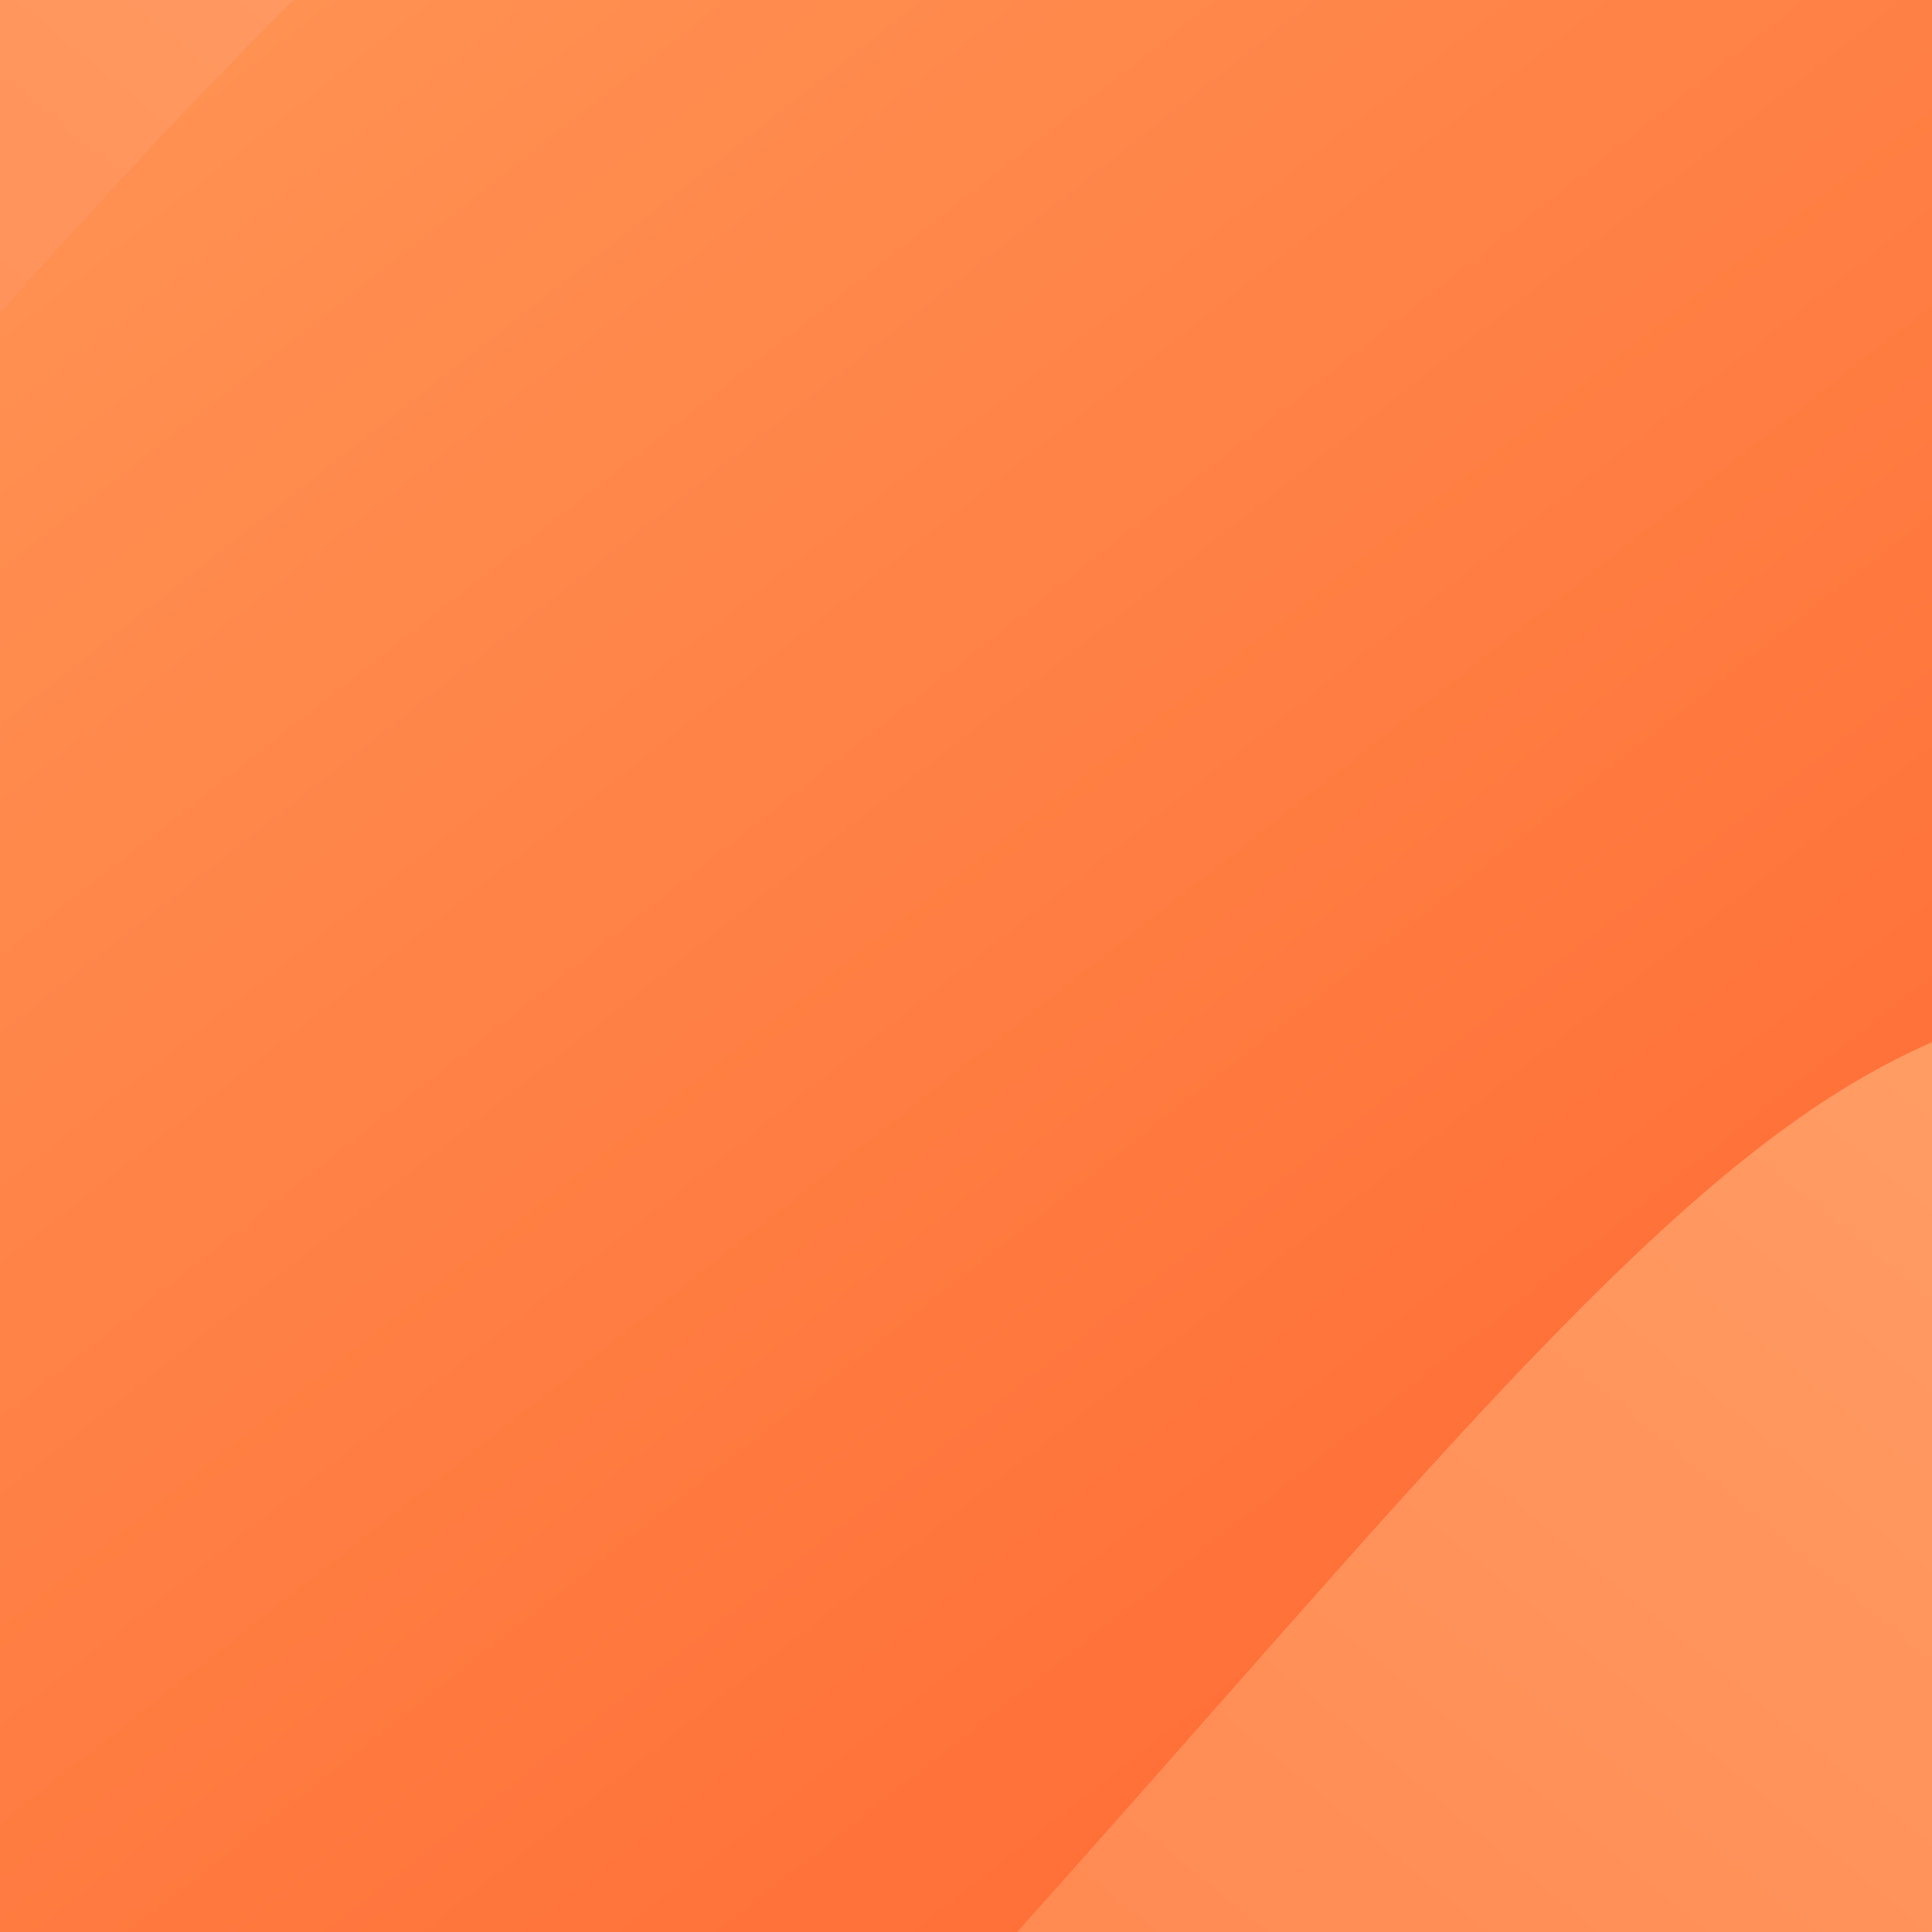
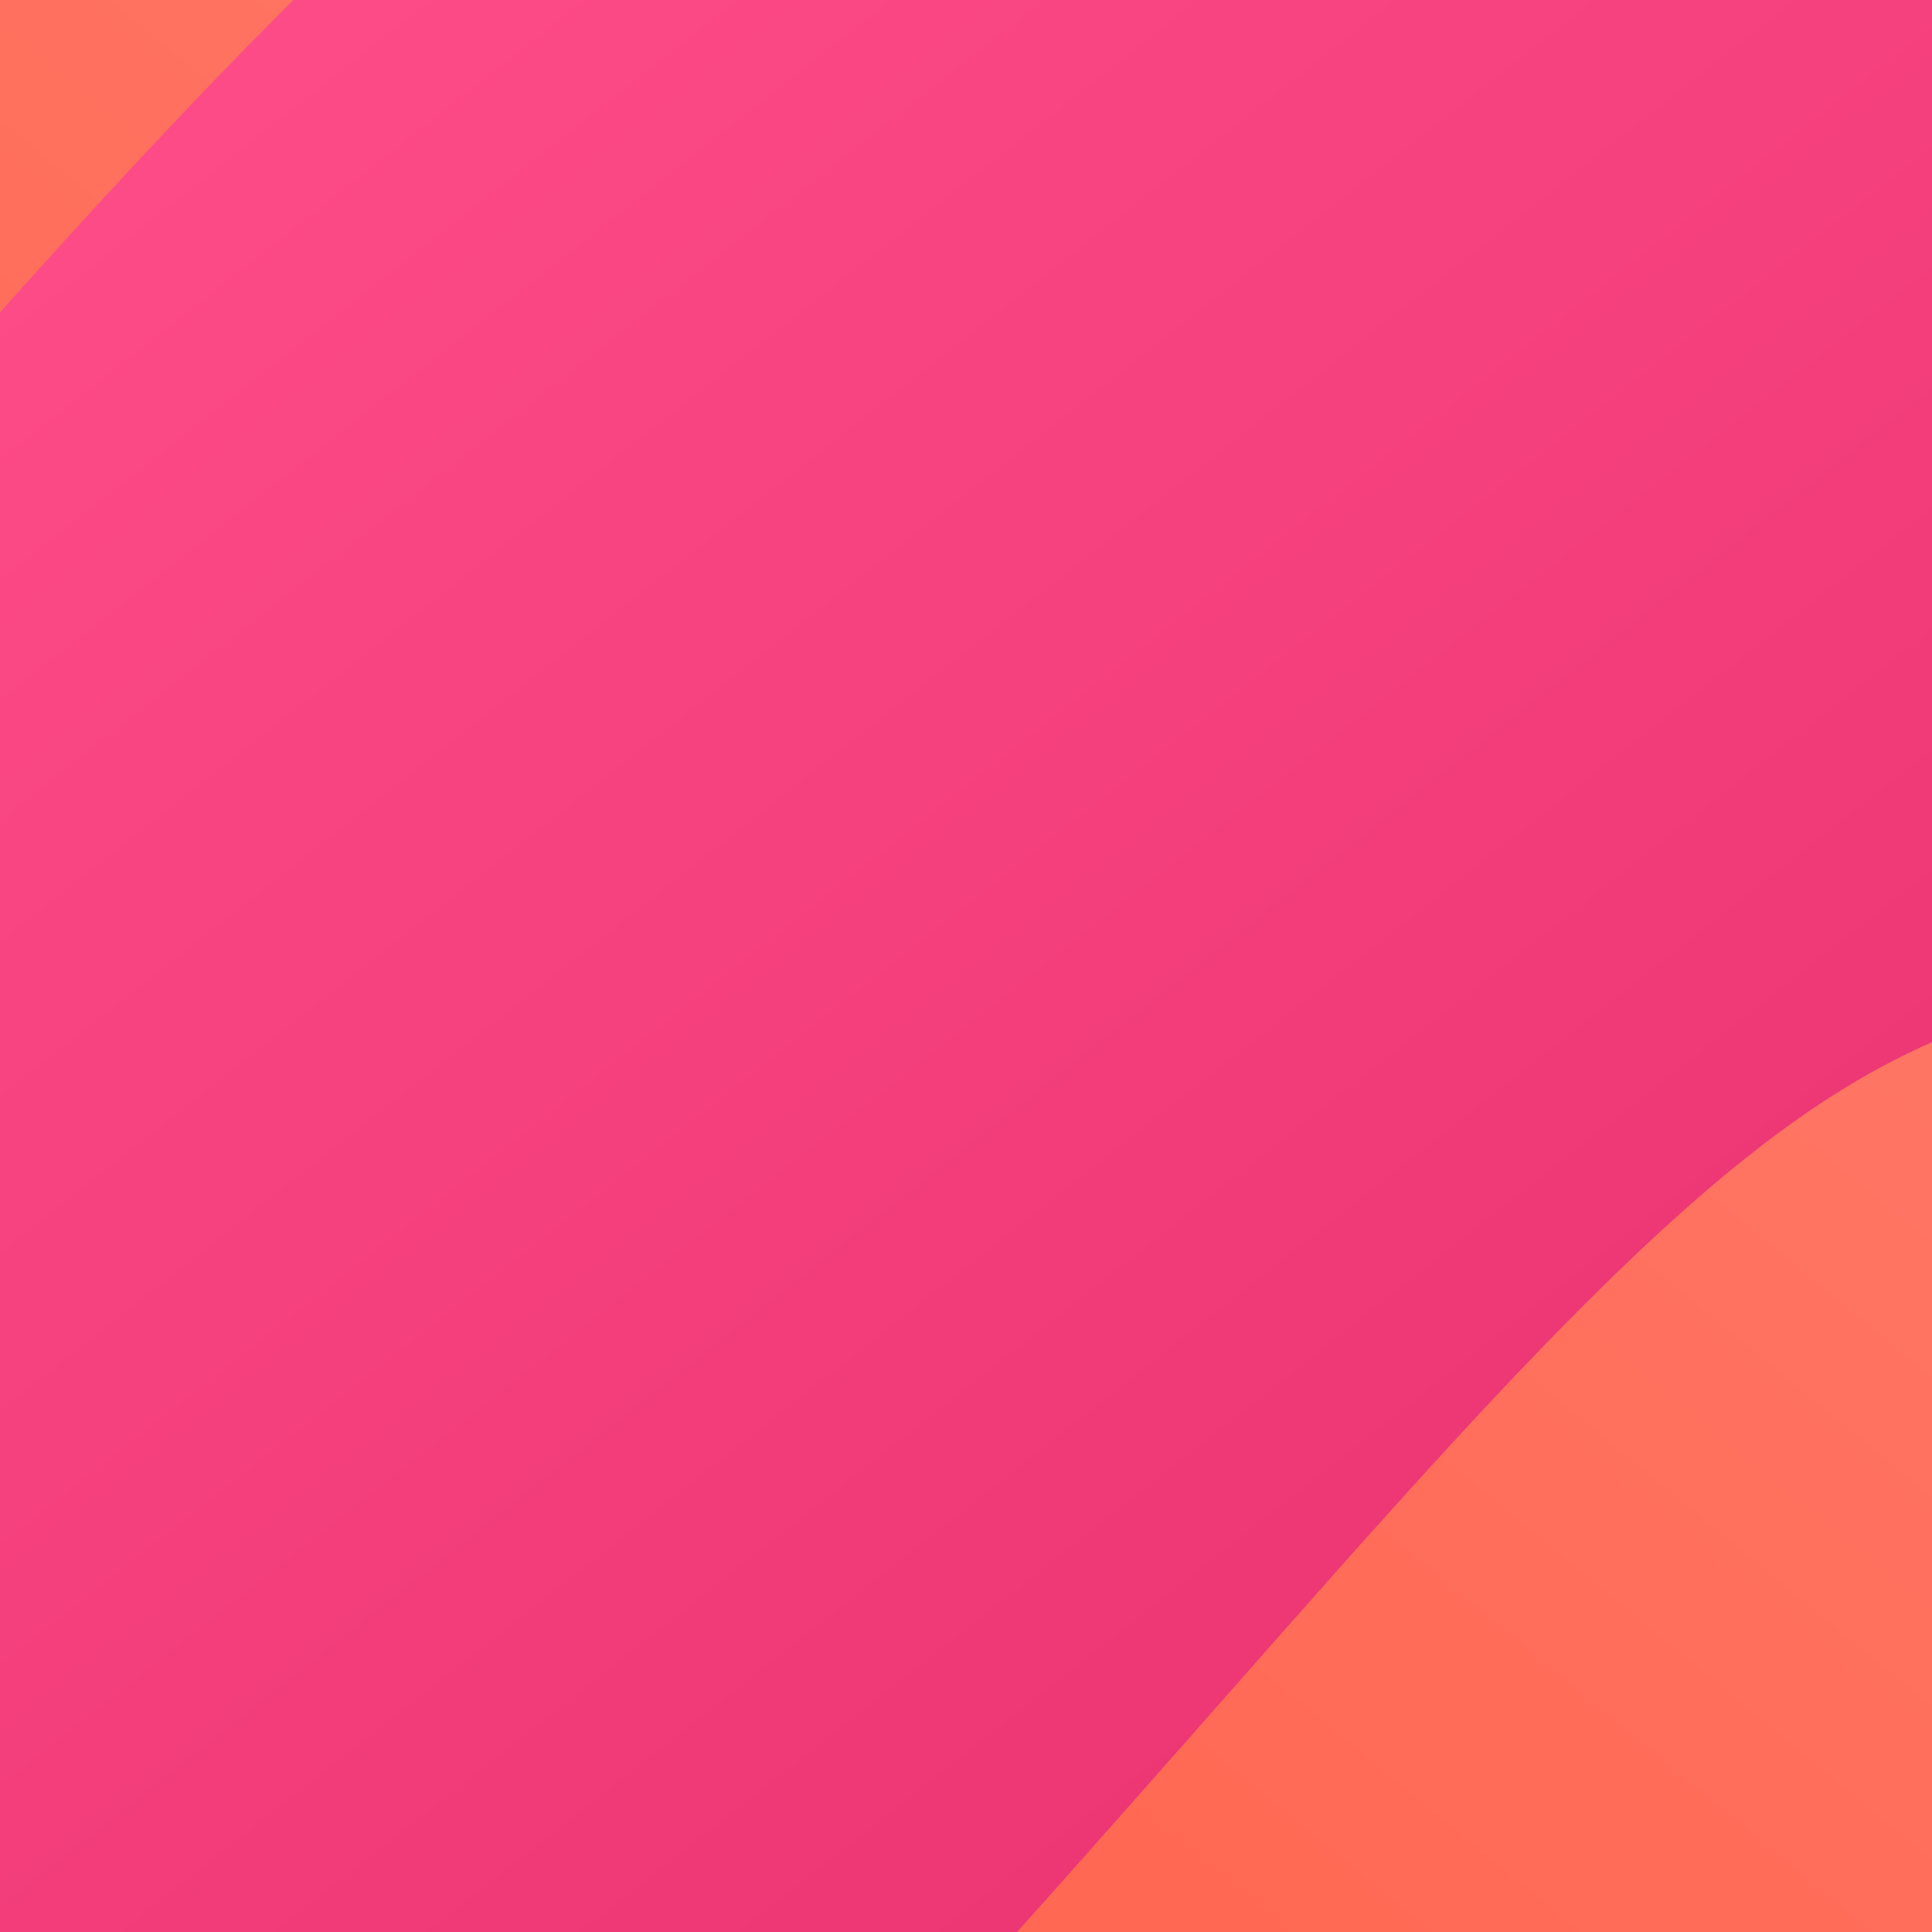
<svg xmlns="http://www.w3.org/2000/svg" viewBox="0 0 100 100" preserveAspectRatio="none">
  <defs>
    <linearGradient id="base" x1="0" y1="0" x2="1" y2="1">
-       <stop offset="0" stop-color="#ffe4cc" />
-       <stop offset="1" stop-color="#ffc898" />
+       <stop offset="0" stop-color="#ffd4e0" />
+       <stop offset="1" stop-color="#ffc0b0" />
    </linearGradient>
    <linearGradient id="s1" x1="0" y1="0" x2="1" y2="1">
-       <stop offset="0" stop-color="#ff9555" />
-       <stop offset="1" stop-color="#ff6630" />
+       <stop offset="0" stop-color="#ff4e8a" />
+       <stop offset="1" stop-color="#e8306e" />
    </linearGradient>
    <linearGradient id="s2" x1="1" y1="0" x2="0" y2="1">
-       <stop offset="0" stop-color="#ffa870" />
-       <stop offset="1" stop-color="#ff8048" />
+       <stop offset="0" stop-color="#ff7e6f" />
+       <stop offset="1" stop-color="#ff6048" />
    </linearGradient>
  </defs>
  <rect width="100" height="100" fill="url(#base)" />
  <path d="M -10 3 C 44 9, 56 44, 105 97" fill="none" stroke="url(#s2)" stroke-width="95" stroke-linecap="butt" />
  <path d="M 110 3 C 56 9, 44 44, -10 97" fill="none" stroke="url(#s1)" stroke-width="95" stroke-linecap="butt" />
</svg>
